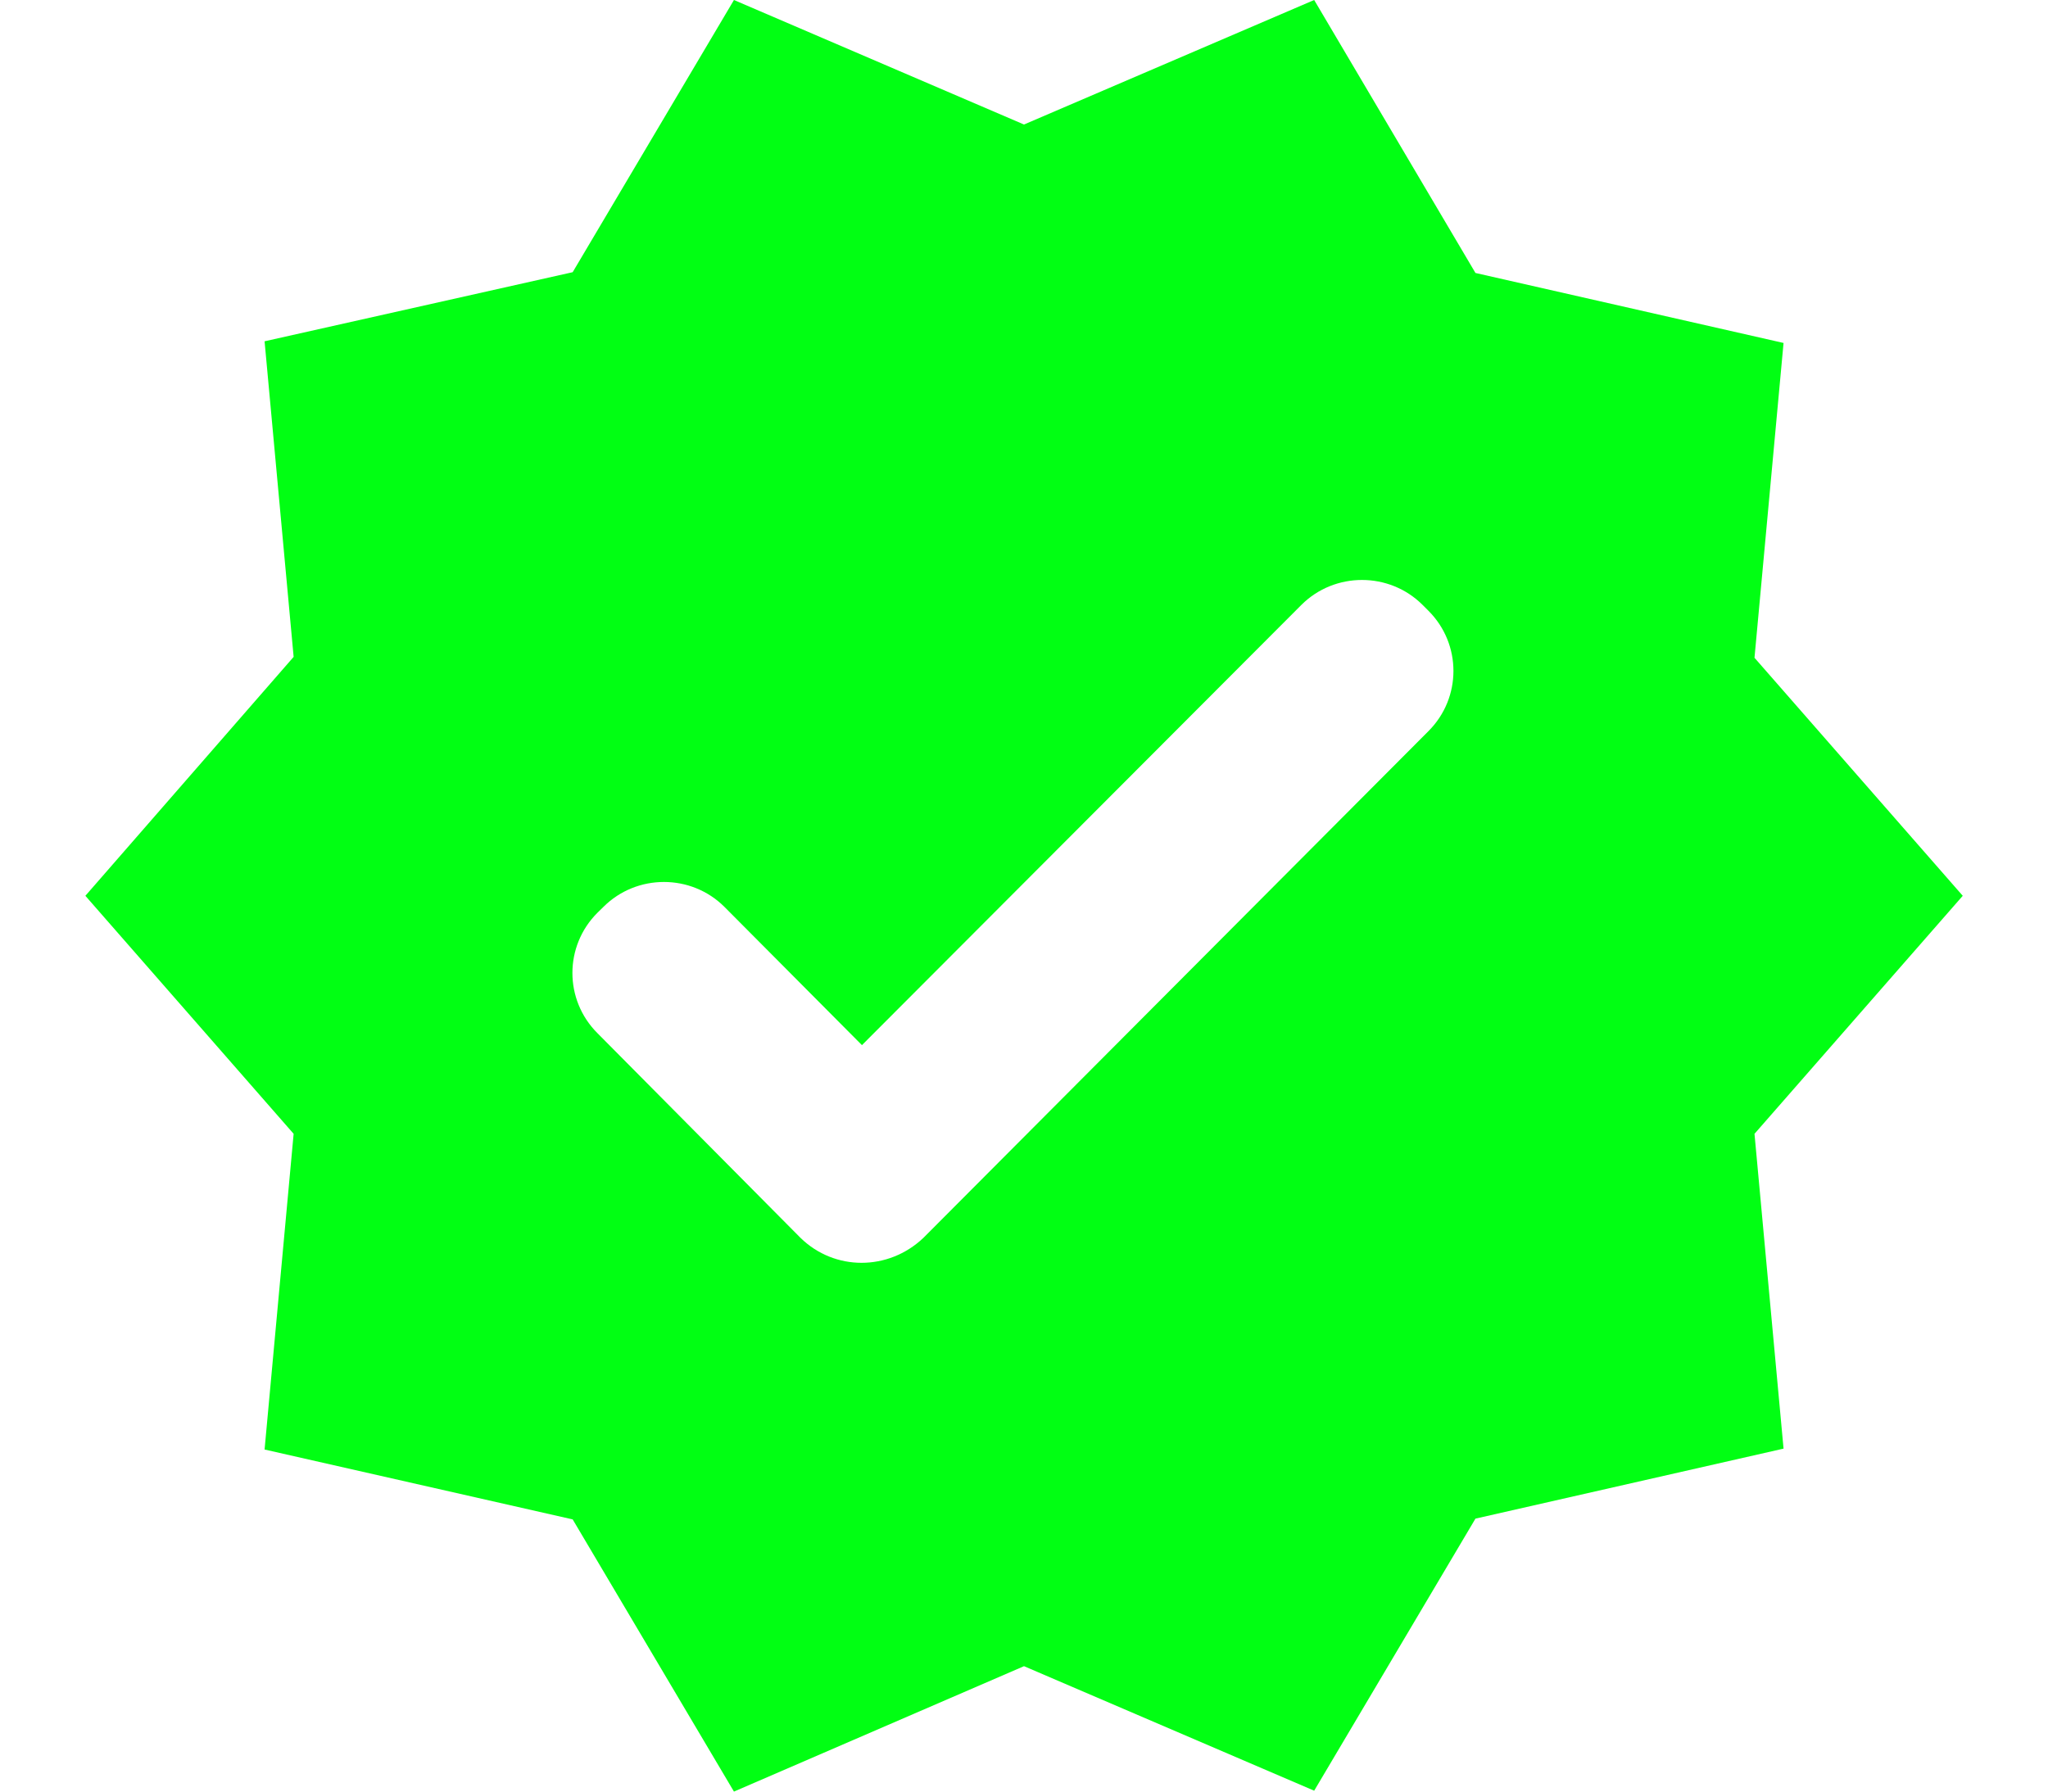
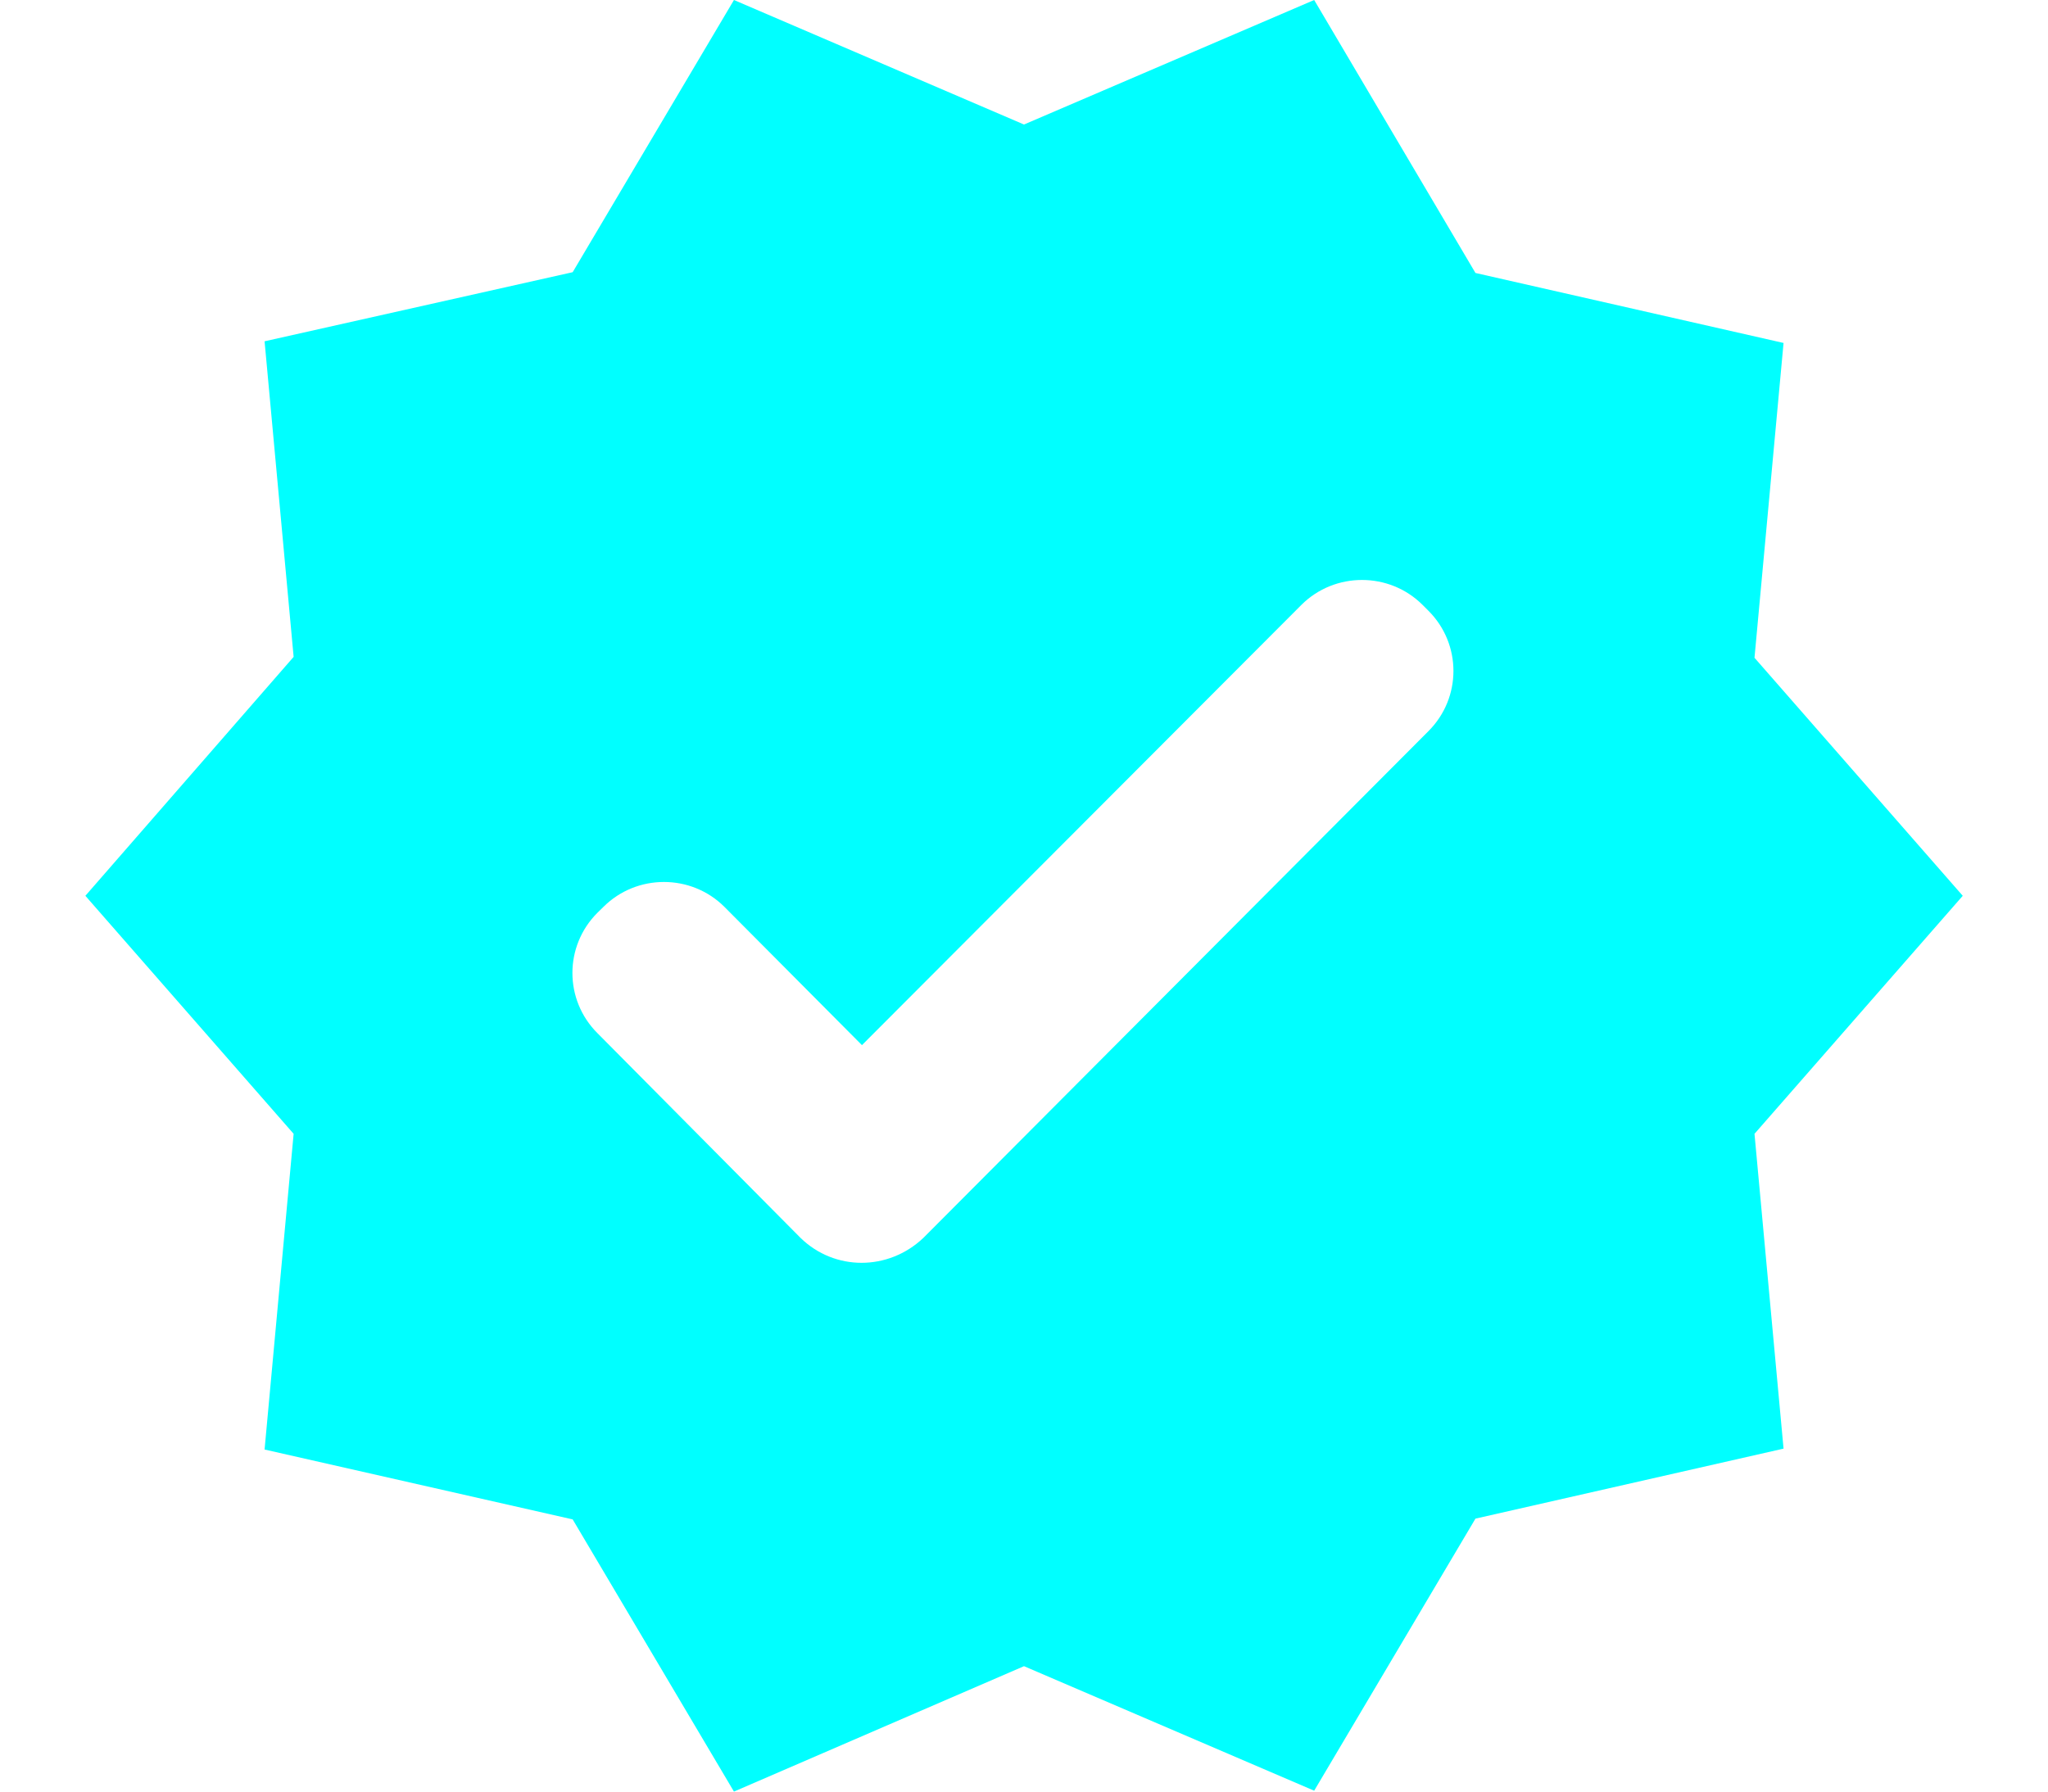
<svg xmlns="http://www.w3.org/2000/svg" width="16" height="14" viewBox="0 0 16 14" fill="none">
-   <path d="M15.334 7L13.707 5.14L13.934 2.68L11.527 2.133L10.267 0L8 0.973L5.734 0L4.474 2.127L2.067 2.667L2.294 5.133L0.667 7L2.294 8.86L2.067 11.327L4.474 11.873L5.734 14L8 13.02L10.267 13.993L11.527 11.867L13.934 11.32L13.707 8.86L15.334 7ZM6.254 9.673L4.667 8.073C4.407 7.813 4.407 7.393 4.667 7.133L4.714 7.087C4.974 6.827 5.4 6.827 5.66 7.087L6.734 8.167L10.167 4.727C10.427 4.467 10.854 4.467 11.114 4.727L11.16 4.773C11.42 5.033 11.42 5.453 11.16 5.713L7.214 9.673C6.94 9.933 6.52 9.933 6.254 9.673Z" fill="#01FF13" />
+   <path d="M15.334 7L13.707 5.14L13.934 2.68L11.527 2.133L10.267 0L8 0.973L5.734 0L4.474 2.127L2.067 2.667L2.294 5.133L0.667 7L2.294 8.86L2.067 11.327L4.474 11.873L5.734 14L8 13.02L10.267 13.993L11.527 11.867L13.934 11.32L13.707 8.86L15.334 7ZM6.254 9.673L4.667 8.073C4.407 7.813 4.407 7.393 4.667 7.133L4.714 7.087C4.974 6.827 5.4 6.827 5.66 7.087L6.734 8.167L10.167 4.727C10.427 4.467 10.854 4.467 11.114 4.727L11.16 4.773C11.42 5.033 11.42 5.453 11.16 5.713L7.214 9.673C6.94 9.933 6.52 9.933 6.254 9.673Z" fill="#00ffff" />
</svg>
